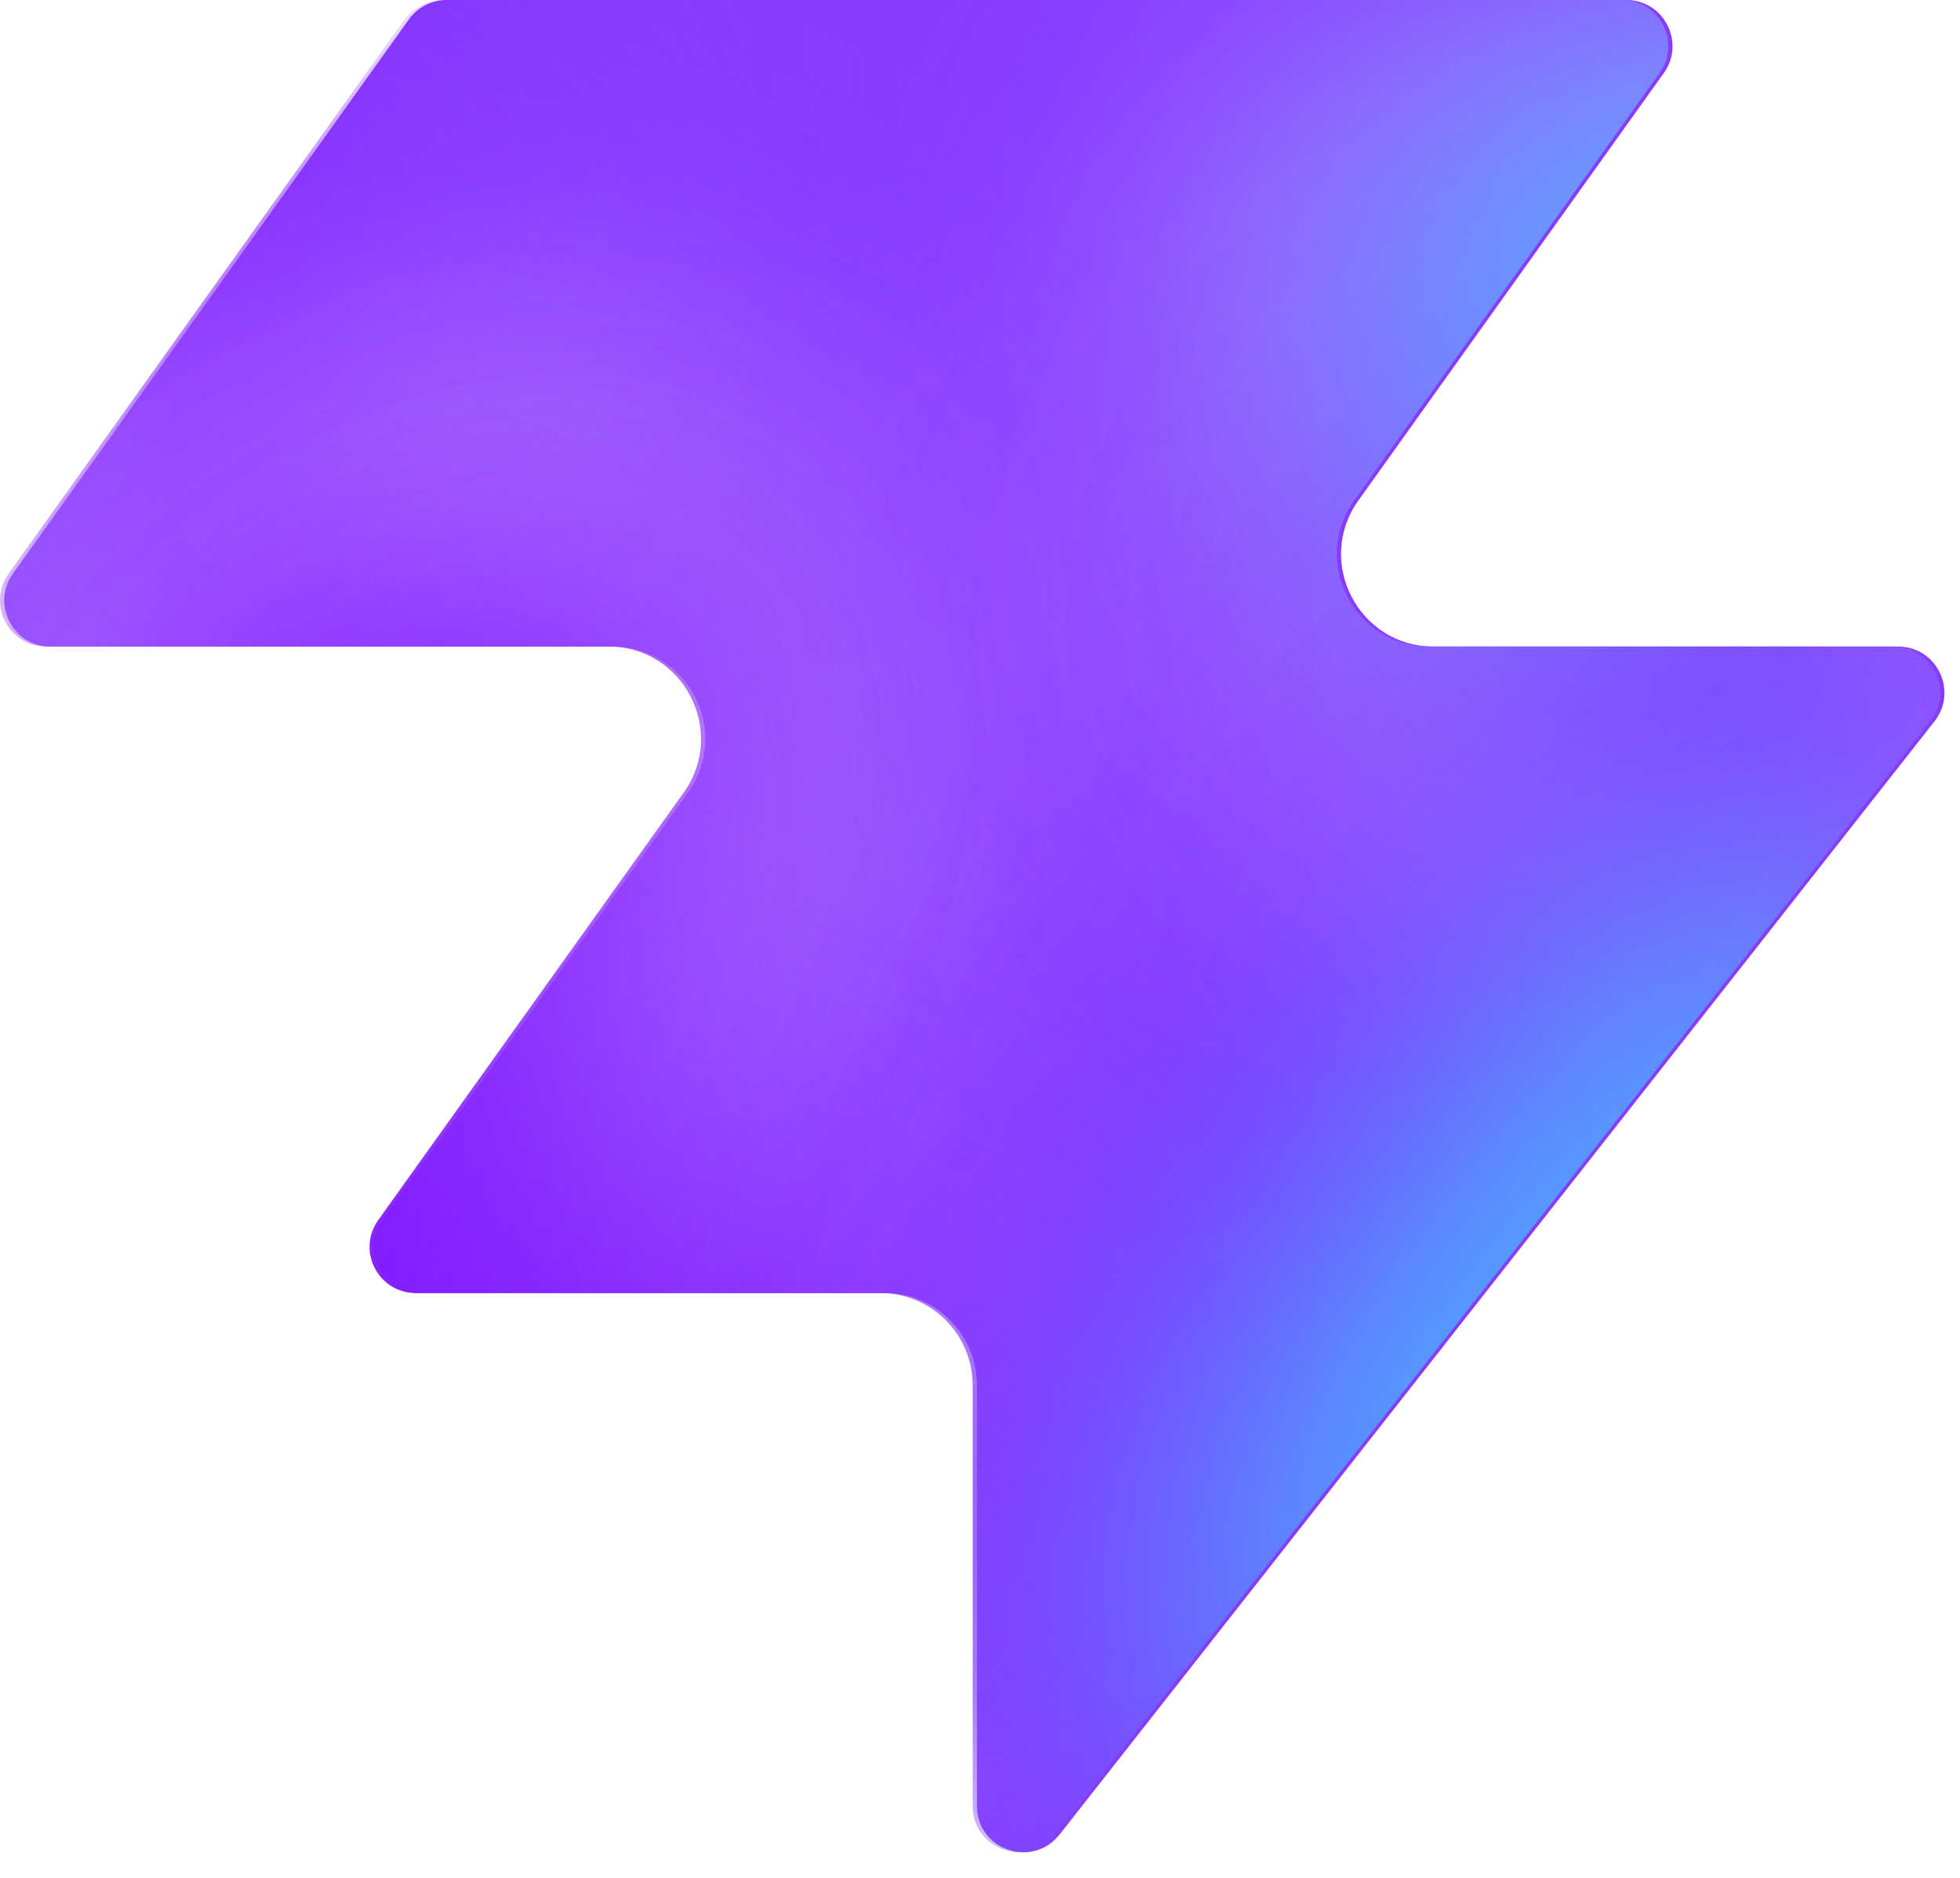
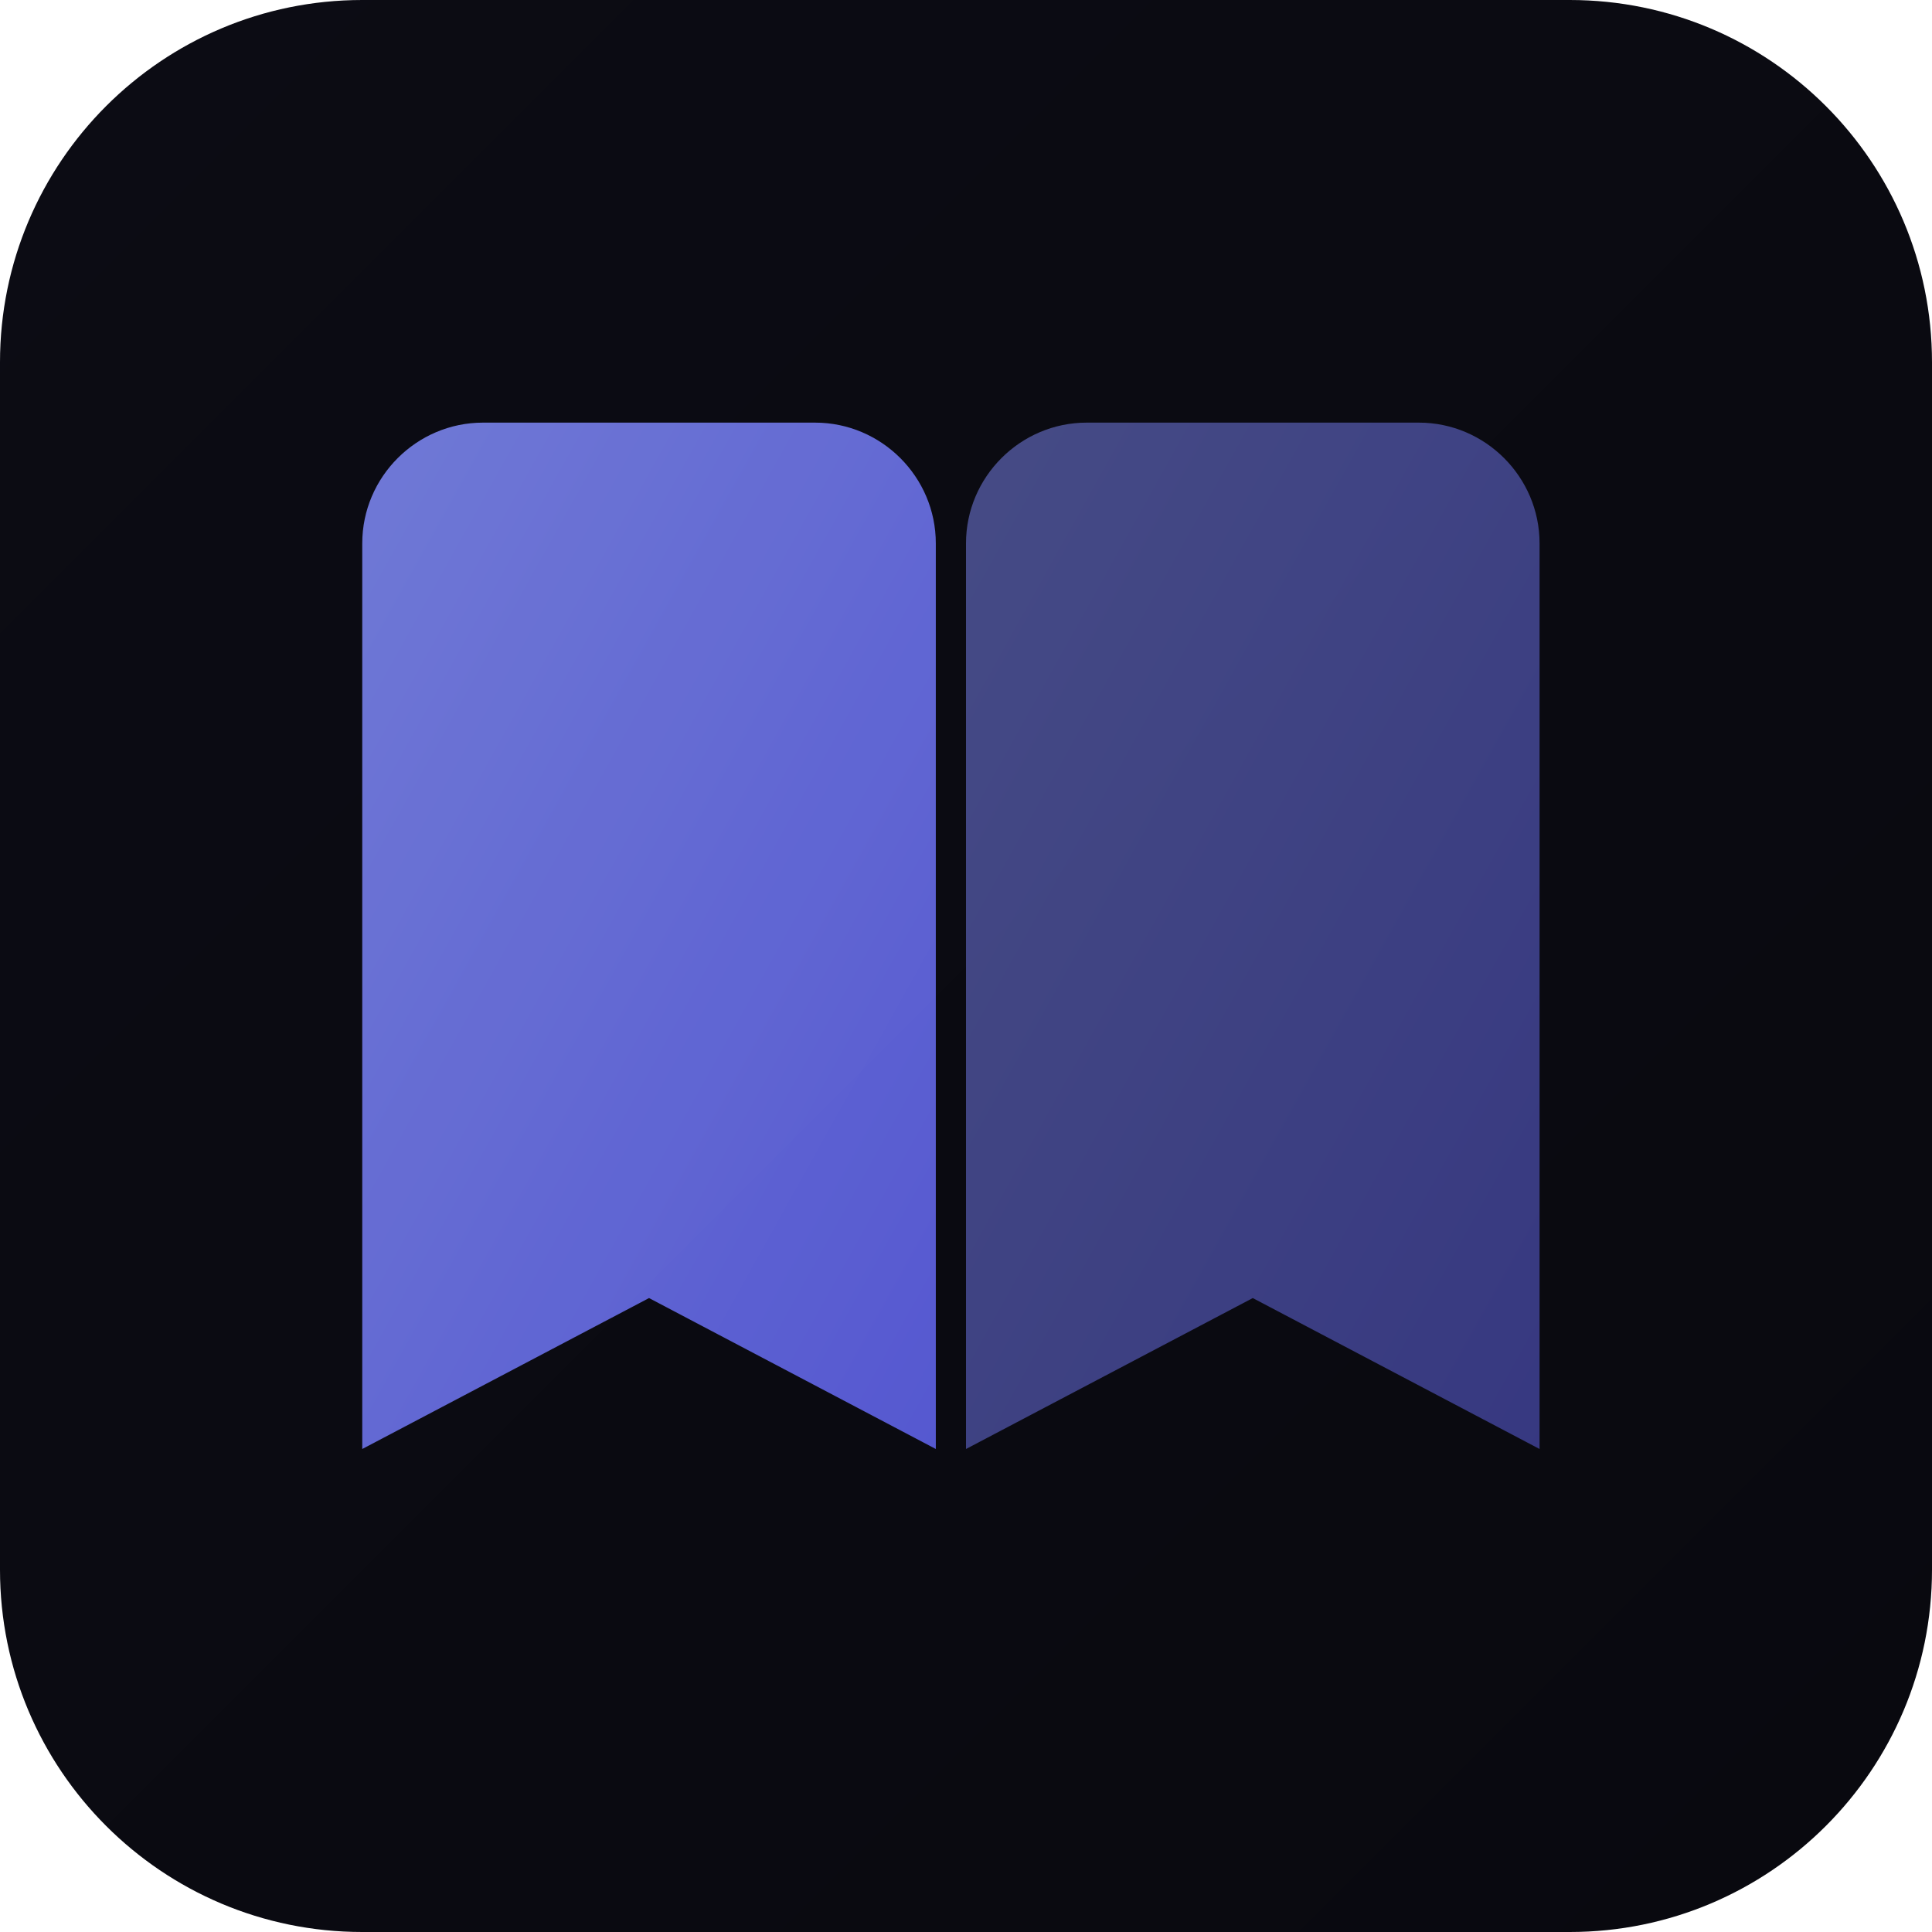
- <svg xmlns="http://www.w3.org/2000/svg" width="48" height="46" fill="none" viewBox="0 0 48 46">
-   <path fill="#863bff" d="M25.946 44.938c-.664.845-2.021.375-2.021-.698V33.937a2.26 2.26 0 0 0-2.262-2.262H10.287c-.92 0-1.456-1.04-.92-1.788l7.48-10.471c1.07-1.497 0-3.578-1.842-3.578H1.237c-.92 0-1.456-1.04-.92-1.788L10.013.474c.214-.297.556-.474.92-.474h28.894c.92 0 1.456 1.04.92 1.788l-7.48 10.471c-1.07 1.498 0 3.579 1.842 3.579h11.377c.943 0 1.473 1.088.89 1.83L25.947 44.94z" style="fill:#863bff;fill:color(display-p3 .525 .23 1);fill-opacity:1" />
-   <mask id="a" width="48" height="46" x="0" y="0" maskUnits="userSpaceOnUse" style="mask-type:alpha">
-     <path fill="#000" d="M25.842 44.938c-.664.844-2.021.375-2.021-.698V33.937a2.26 2.26 0 0 0-2.262-2.262H10.183c-.92 0-1.456-1.04-.92-1.788l7.48-10.471c1.07-1.498 0-3.579-1.842-3.579H1.133c-.92 0-1.456-1.04-.92-1.787L9.91.473c.214-.297.556-.474.92-.474h28.894c.92 0 1.456 1.04.92 1.788l-7.48 10.471c-1.07 1.498 0 3.578 1.842 3.578h11.377c.943 0 1.473 1.088.89 1.832L25.843 44.94z" style="fill:#000;fill-opacity:1" />
-   </mask>
-   <g mask="url(#a)">
-     <g filter="url(#b)">
-       <ellipse cx="5.508" cy="14.704" fill="#ede6ff" rx="5.508" ry="14.704" style="fill:#ede6ff;fill:color(display-p3 .927 .903 1);fill-opacity:1" transform="matrix(.00324 1 1 -.00324 -4.47 31.516)" />
-     </g>
-     <g filter="url(#c)">
-       <ellipse cx="10.399" cy="29.851" fill="#ede6ff" rx="10.399" ry="29.851" style="fill:#ede6ff;fill:color(display-p3 .927 .903 1);fill-opacity:1" transform="matrix(.00324 1 1 -.00324 -39.328 7.883)" />
-     </g>
-     <g filter="url(#d)">
-       <ellipse cx="5.508" cy="30.487" fill="#7e14ff" rx="5.508" ry="30.487" style="fill:#7e14ff;fill:color(display-p3 .492 .077 1);fill-opacity:1" transform="rotate(89.814 -25.913 -14.639)scale(1 -1)" />
-     </g>
-     <g filter="url(#e)">
-       <ellipse cx="5.508" cy="30.599" fill="#7e14ff" rx="5.508" ry="30.599" style="fill:#7e14ff;fill:color(display-p3 .492 .077 1);fill-opacity:1" transform="rotate(89.814 -32.644 -3.334)scale(1 -1)" />
-     </g>
-     <g filter="url(#f)">
-       <ellipse cx="5.508" cy="30.599" fill="#7e14ff" rx="5.508" ry="30.599" style="fill:#7e14ff;fill:color(display-p3 .492 .077 1);fill-opacity:1" transform="matrix(.00324 1 1 -.00324 -34.34 30.47)" />
-     </g>
-     <g filter="url(#g)">
-       <ellipse cx="14.072" cy="22.078" fill="#ede6ff" rx="14.072" ry="22.078" style="fill:#ede6ff;fill:color(display-p3 .927 .903 1);fill-opacity:1" transform="rotate(93.35 24.506 48.493)scale(-1 1)" />
-     </g>
-     <g filter="url(#h)">
-       <ellipse cx="3.47" cy="21.501" fill="#7e14ff" rx="3.47" ry="21.501" style="fill:#7e14ff;fill:color(display-p3 .492 .077 1);fill-opacity:1" transform="rotate(89.009 28.708 47.59)scale(-1 1)" />
-     </g>
-     <g filter="url(#i)">
-       <ellipse cx="3.47" cy="21.501" fill="#7e14ff" rx="3.47" ry="21.501" style="fill:#7e14ff;fill:color(display-p3 .492 .077 1);fill-opacity:1" transform="rotate(89.009 28.708 47.59)scale(-1 1)" />
-     </g>
-     <g filter="url(#j)">
-       <ellipse cx=".387" cy="8.972" fill="#7e14ff" rx="4.407" ry="29.108" style="fill:#7e14ff;fill:color(display-p3 .492 .077 1);fill-opacity:1" transform="rotate(39.51 .387 8.972)" />
-     </g>
-     <g filter="url(#k)">
-       <ellipse cx="47.523" cy="-6.092" fill="#7e14ff" rx="4.407" ry="29.108" style="fill:#7e14ff;fill:color(display-p3 .492 .077 1);fill-opacity:1" transform="rotate(37.892 47.523 -6.092)" />
-     </g>
-     <g filter="url(#l)">
-       <ellipse cx="41.412" cy="6.333" fill="#47bfff" rx="5.971" ry="9.665" style="fill:#47bfff;fill:color(display-p3 .28 .748 1);fill-opacity:1" transform="rotate(37.892 41.412 6.333)" />
-     </g>
-     <g filter="url(#m)">
-       <ellipse cx="-1.879" cy="38.332" fill="#7e14ff" rx="4.407" ry="29.108" style="fill:#7e14ff;fill:color(display-p3 .492 .077 1);fill-opacity:1" transform="rotate(37.892 -1.88 38.332)" />
-     </g>
-     <g filter="url(#n)">
-       <ellipse cx="-1.879" cy="38.332" fill="#7e14ff" rx="4.407" ry="29.108" style="fill:#7e14ff;fill:color(display-p3 .492 .077 1);fill-opacity:1" transform="rotate(37.892 -1.88 38.332)" />
-     </g>
-     <g filter="url(#o)">
-       <ellipse cx="35.651" cy="29.907" fill="#7e14ff" rx="4.407" ry="29.108" style="fill:#7e14ff;fill:color(display-p3 .492 .077 1);fill-opacity:1" transform="rotate(37.892 35.651 29.907)" />
-     </g>
-     <g filter="url(#p)">
-       <ellipse cx="38.418" cy="32.4" fill="#47bfff" rx="5.971" ry="15.297" style="fill:#47bfff;fill:color(display-p3 .28 .748 1);fill-opacity:1" transform="rotate(37.892 38.418 32.4)" />
-     </g>
-   </g>
+ <svg xmlns="http://www.w3.org/2000/svg" viewBox="0 0 32 32">
  <defs>
-     <filter id="b" width="60.045" height="41.654" x="-19.77" y="16.149" color-interpolation-filters="sRGB" filterUnits="userSpaceOnUse">
-       <feFlood flood-opacity="0" result="BackgroundImageFix" />
-       <feBlend in="SourceGraphic" in2="BackgroundImageFix" result="shape" />
-       <feGaussianBlur result="effect1_foregroundBlur_2002_17158" stdDeviation="7.659" />
-     </filter>
-     <filter id="c" width="90.34" height="51.437" x="-54.613" y="-7.533" color-interpolation-filters="sRGB" filterUnits="userSpaceOnUse">
-       <feFlood flood-opacity="0" result="BackgroundImageFix" />
-       <feBlend in="SourceGraphic" in2="BackgroundImageFix" result="shape" />
-       <feGaussianBlur result="effect1_foregroundBlur_2002_17158" stdDeviation="7.659" />
-     </filter>
-     <filter id="d" width="79.355" height="29.4" x="-49.64" y="2.03" color-interpolation-filters="sRGB" filterUnits="userSpaceOnUse">
-       <feFlood flood-opacity="0" result="BackgroundImageFix" />
-       <feBlend in="SourceGraphic" in2="BackgroundImageFix" result="shape" />
-       <feGaussianBlur result="effect1_foregroundBlur_2002_17158" stdDeviation="4.596" />
-     </filter>
-     <filter id="e" width="79.579" height="29.4" x="-45.045" y="20.029" color-interpolation-filters="sRGB" filterUnits="userSpaceOnUse">
-       <feFlood flood-opacity="0" result="BackgroundImageFix" />
-       <feBlend in="SourceGraphic" in2="BackgroundImageFix" result="shape" />
-       <feGaussianBlur result="effect1_foregroundBlur_2002_17158" stdDeviation="4.596" />
-     </filter>
-     <filter id="f" width="79.579" height="29.4" x="-43.513" y="21.178" color-interpolation-filters="sRGB" filterUnits="userSpaceOnUse">
-       <feFlood flood-opacity="0" result="BackgroundImageFix" />
-       <feBlend in="SourceGraphic" in2="BackgroundImageFix" result="shape" />
-       <feGaussianBlur result="effect1_foregroundBlur_2002_17158" stdDeviation="4.596" />
-     </filter>
-     <filter id="g" width="74.749" height="58.852" x="15.756" y="-17.901" color-interpolation-filters="sRGB" filterUnits="userSpaceOnUse">
-       <feFlood flood-opacity="0" result="BackgroundImageFix" />
-       <feBlend in="SourceGraphic" in2="BackgroundImageFix" result="shape" />
-       <feGaussianBlur result="effect1_foregroundBlur_2002_17158" stdDeviation="7.659" />
-     </filter>
-     <filter id="h" width="61.377" height="25.362" x="23.548" y="2.284" color-interpolation-filters="sRGB" filterUnits="userSpaceOnUse">
-       <feFlood flood-opacity="0" result="BackgroundImageFix" />
-       <feBlend in="SourceGraphic" in2="BackgroundImageFix" result="shape" />
-       <feGaussianBlur result="effect1_foregroundBlur_2002_17158" stdDeviation="4.596" />
-     </filter>
-     <filter id="i" width="61.377" height="25.362" x="23.548" y="2.284" color-interpolation-filters="sRGB" filterUnits="userSpaceOnUse">
-       <feFlood flood-opacity="0" result="BackgroundImageFix" />
-       <feBlend in="SourceGraphic" in2="BackgroundImageFix" result="shape" />
-       <feGaussianBlur result="effect1_foregroundBlur_2002_17158" stdDeviation="4.596" />
-     </filter>
-     <filter id="j" width="56.045" height="63.649" x="-27.636" y="-22.853" color-interpolation-filters="sRGB" filterUnits="userSpaceOnUse">
-       <feFlood flood-opacity="0" result="BackgroundImageFix" />
-       <feBlend in="SourceGraphic" in2="BackgroundImageFix" result="shape" />
-       <feGaussianBlur result="effect1_foregroundBlur_2002_17158" stdDeviation="4.596" />
-     </filter>
-     <filter id="k" width="54.814" height="64.646" x="20.116" y="-38.415" color-interpolation-filters="sRGB" filterUnits="userSpaceOnUse">
-       <feFlood flood-opacity="0" result="BackgroundImageFix" />
-       <feBlend in="SourceGraphic" in2="BackgroundImageFix" result="shape" />
-       <feGaussianBlur result="effect1_foregroundBlur_2002_17158" stdDeviation="4.596" />
-     </filter>
-     <filter id="l" width="33.541" height="35.313" x="24.641" y="-11.323" color-interpolation-filters="sRGB" filterUnits="userSpaceOnUse">
-       <feFlood flood-opacity="0" result="BackgroundImageFix" />
-       <feBlend in="SourceGraphic" in2="BackgroundImageFix" result="shape" />
-       <feGaussianBlur result="effect1_foregroundBlur_2002_17158" stdDeviation="4.596" />
-     </filter>
-     <filter id="m" width="54.814" height="64.646" x="-29.286" y="6.009" color-interpolation-filters="sRGB" filterUnits="userSpaceOnUse">
-       <feFlood flood-opacity="0" result="BackgroundImageFix" />
-       <feBlend in="SourceGraphic" in2="BackgroundImageFix" result="shape" />
-       <feGaussianBlur result="effect1_foregroundBlur_2002_17158" stdDeviation="4.596" />
-     </filter>
-     <filter id="n" width="54.814" height="64.646" x="-29.286" y="6.009" color-interpolation-filters="sRGB" filterUnits="userSpaceOnUse">
-       <feFlood flood-opacity="0" result="BackgroundImageFix" />
-       <feBlend in="SourceGraphic" in2="BackgroundImageFix" result="shape" />
-       <feGaussianBlur result="effect1_foregroundBlur_2002_17158" stdDeviation="4.596" />
-     </filter>
-     <filter id="o" width="54.814" height="64.646" x="8.244" y="-2.416" color-interpolation-filters="sRGB" filterUnits="userSpaceOnUse">
-       <feFlood flood-opacity="0" result="BackgroundImageFix" />
-       <feBlend in="SourceGraphic" in2="BackgroundImageFix" result="shape" />
-       <feGaussianBlur result="effect1_foregroundBlur_2002_17158" stdDeviation="4.596" />
-     </filter>
-     <filter id="p" width="39.409" height="43.623" x="18.713" y="10.588" color-interpolation-filters="sRGB" filterUnits="userSpaceOnUse">
-       <feFlood flood-opacity="0" result="BackgroundImageFix" />
-       <feBlend in="SourceGraphic" in2="BackgroundImageFix" result="shape" />
-       <feGaussianBlur result="effect1_foregroundBlur_2002_17158" stdDeviation="4.596" />
-     </filter>
+     <linearGradient id="bg" x1="0%" y1="0%" x2="100%" y2="100%">
+       <stop offset="0%" stop-color="#0c0c14" />
+       <stop offset="100%" stop-color="#09090f" />
+     </linearGradient>
+     <linearGradient id="accent" x1="0%" y1="0%" x2="100%" y2="100%">
+       <stop offset="0%" stop-color="#818cf8" />
+       <stop offset="100%" stop-color="#6366f1" />
+     </linearGradient>
  </defs>
+   <rect width="32" height="32" rx="6" fill="url(#bg)" />
+   <path d="M8 7h5.5c1.1 0 2 .9 2 2v15l-4.75-2.5L6 24V9c0-1.1.9-2 2-2z" fill="url(#accent)" opacity="0.85" />
+   <path d="M18 7h5.5c1.1 0 2 .9 2 2v15l-4.75-2.5L16 24V9c0-1.1.9-2 2-2z" fill="url(#accent)" opacity="0.5" />
</svg>
